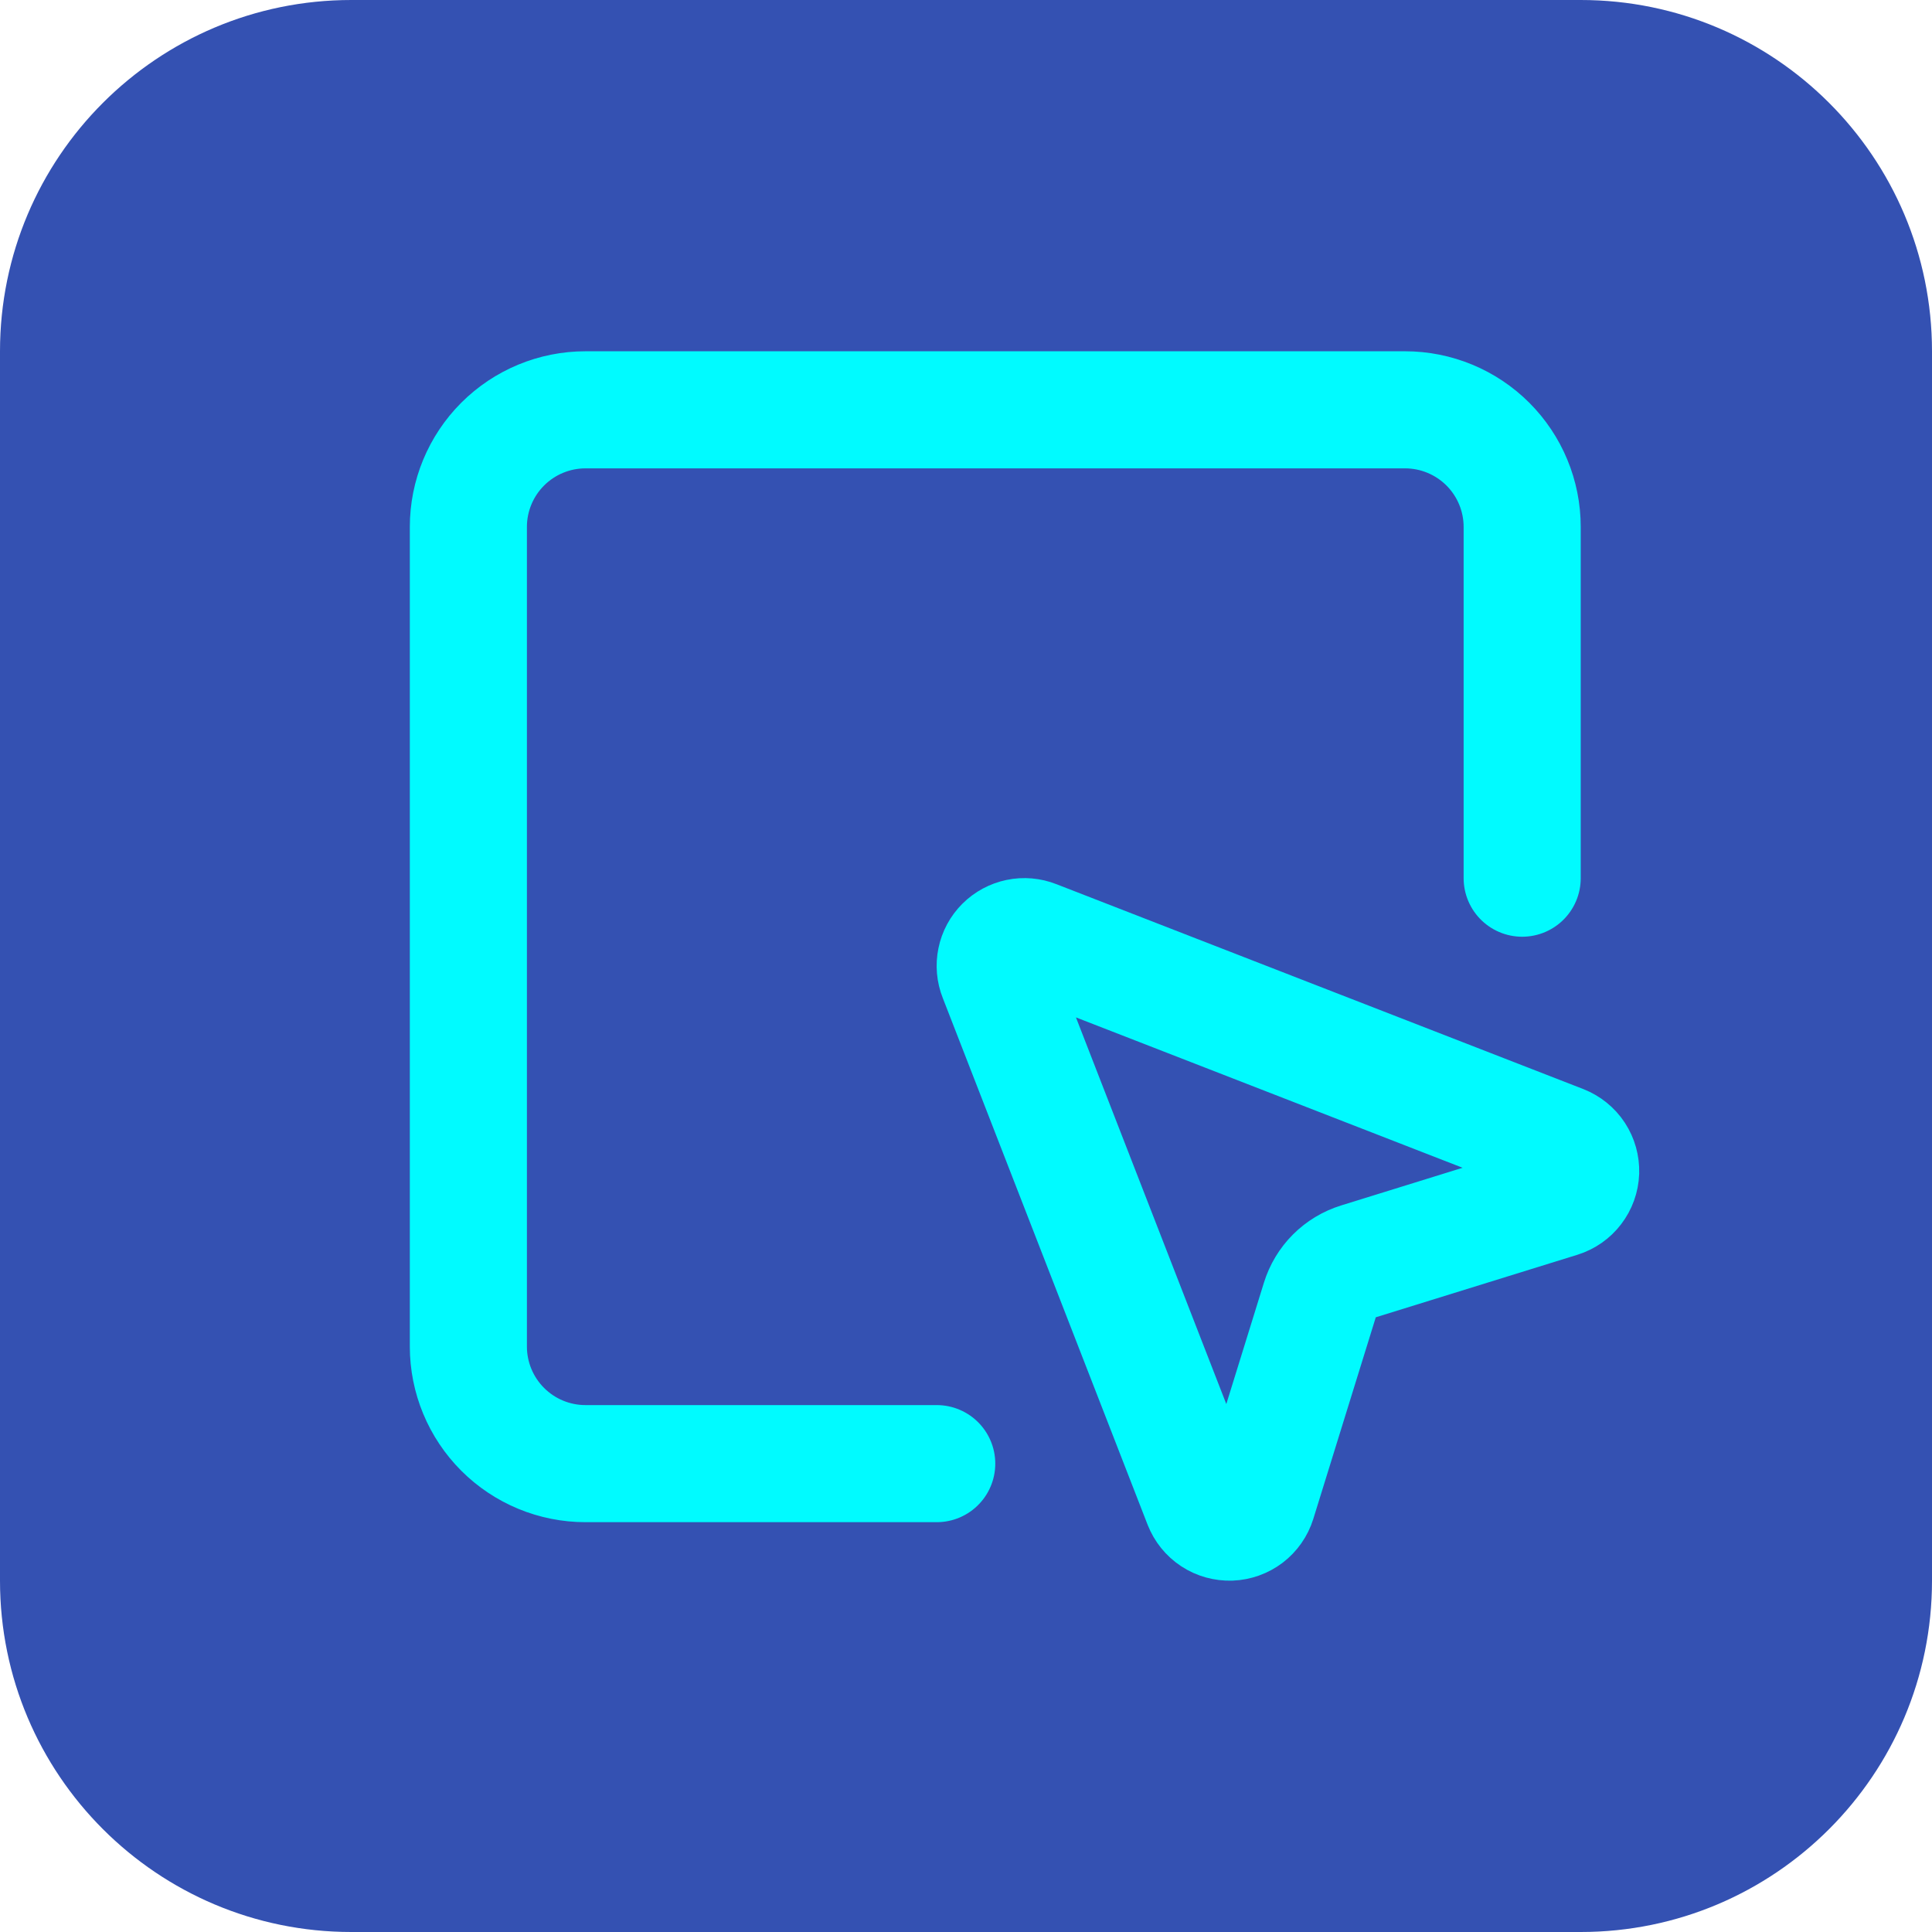
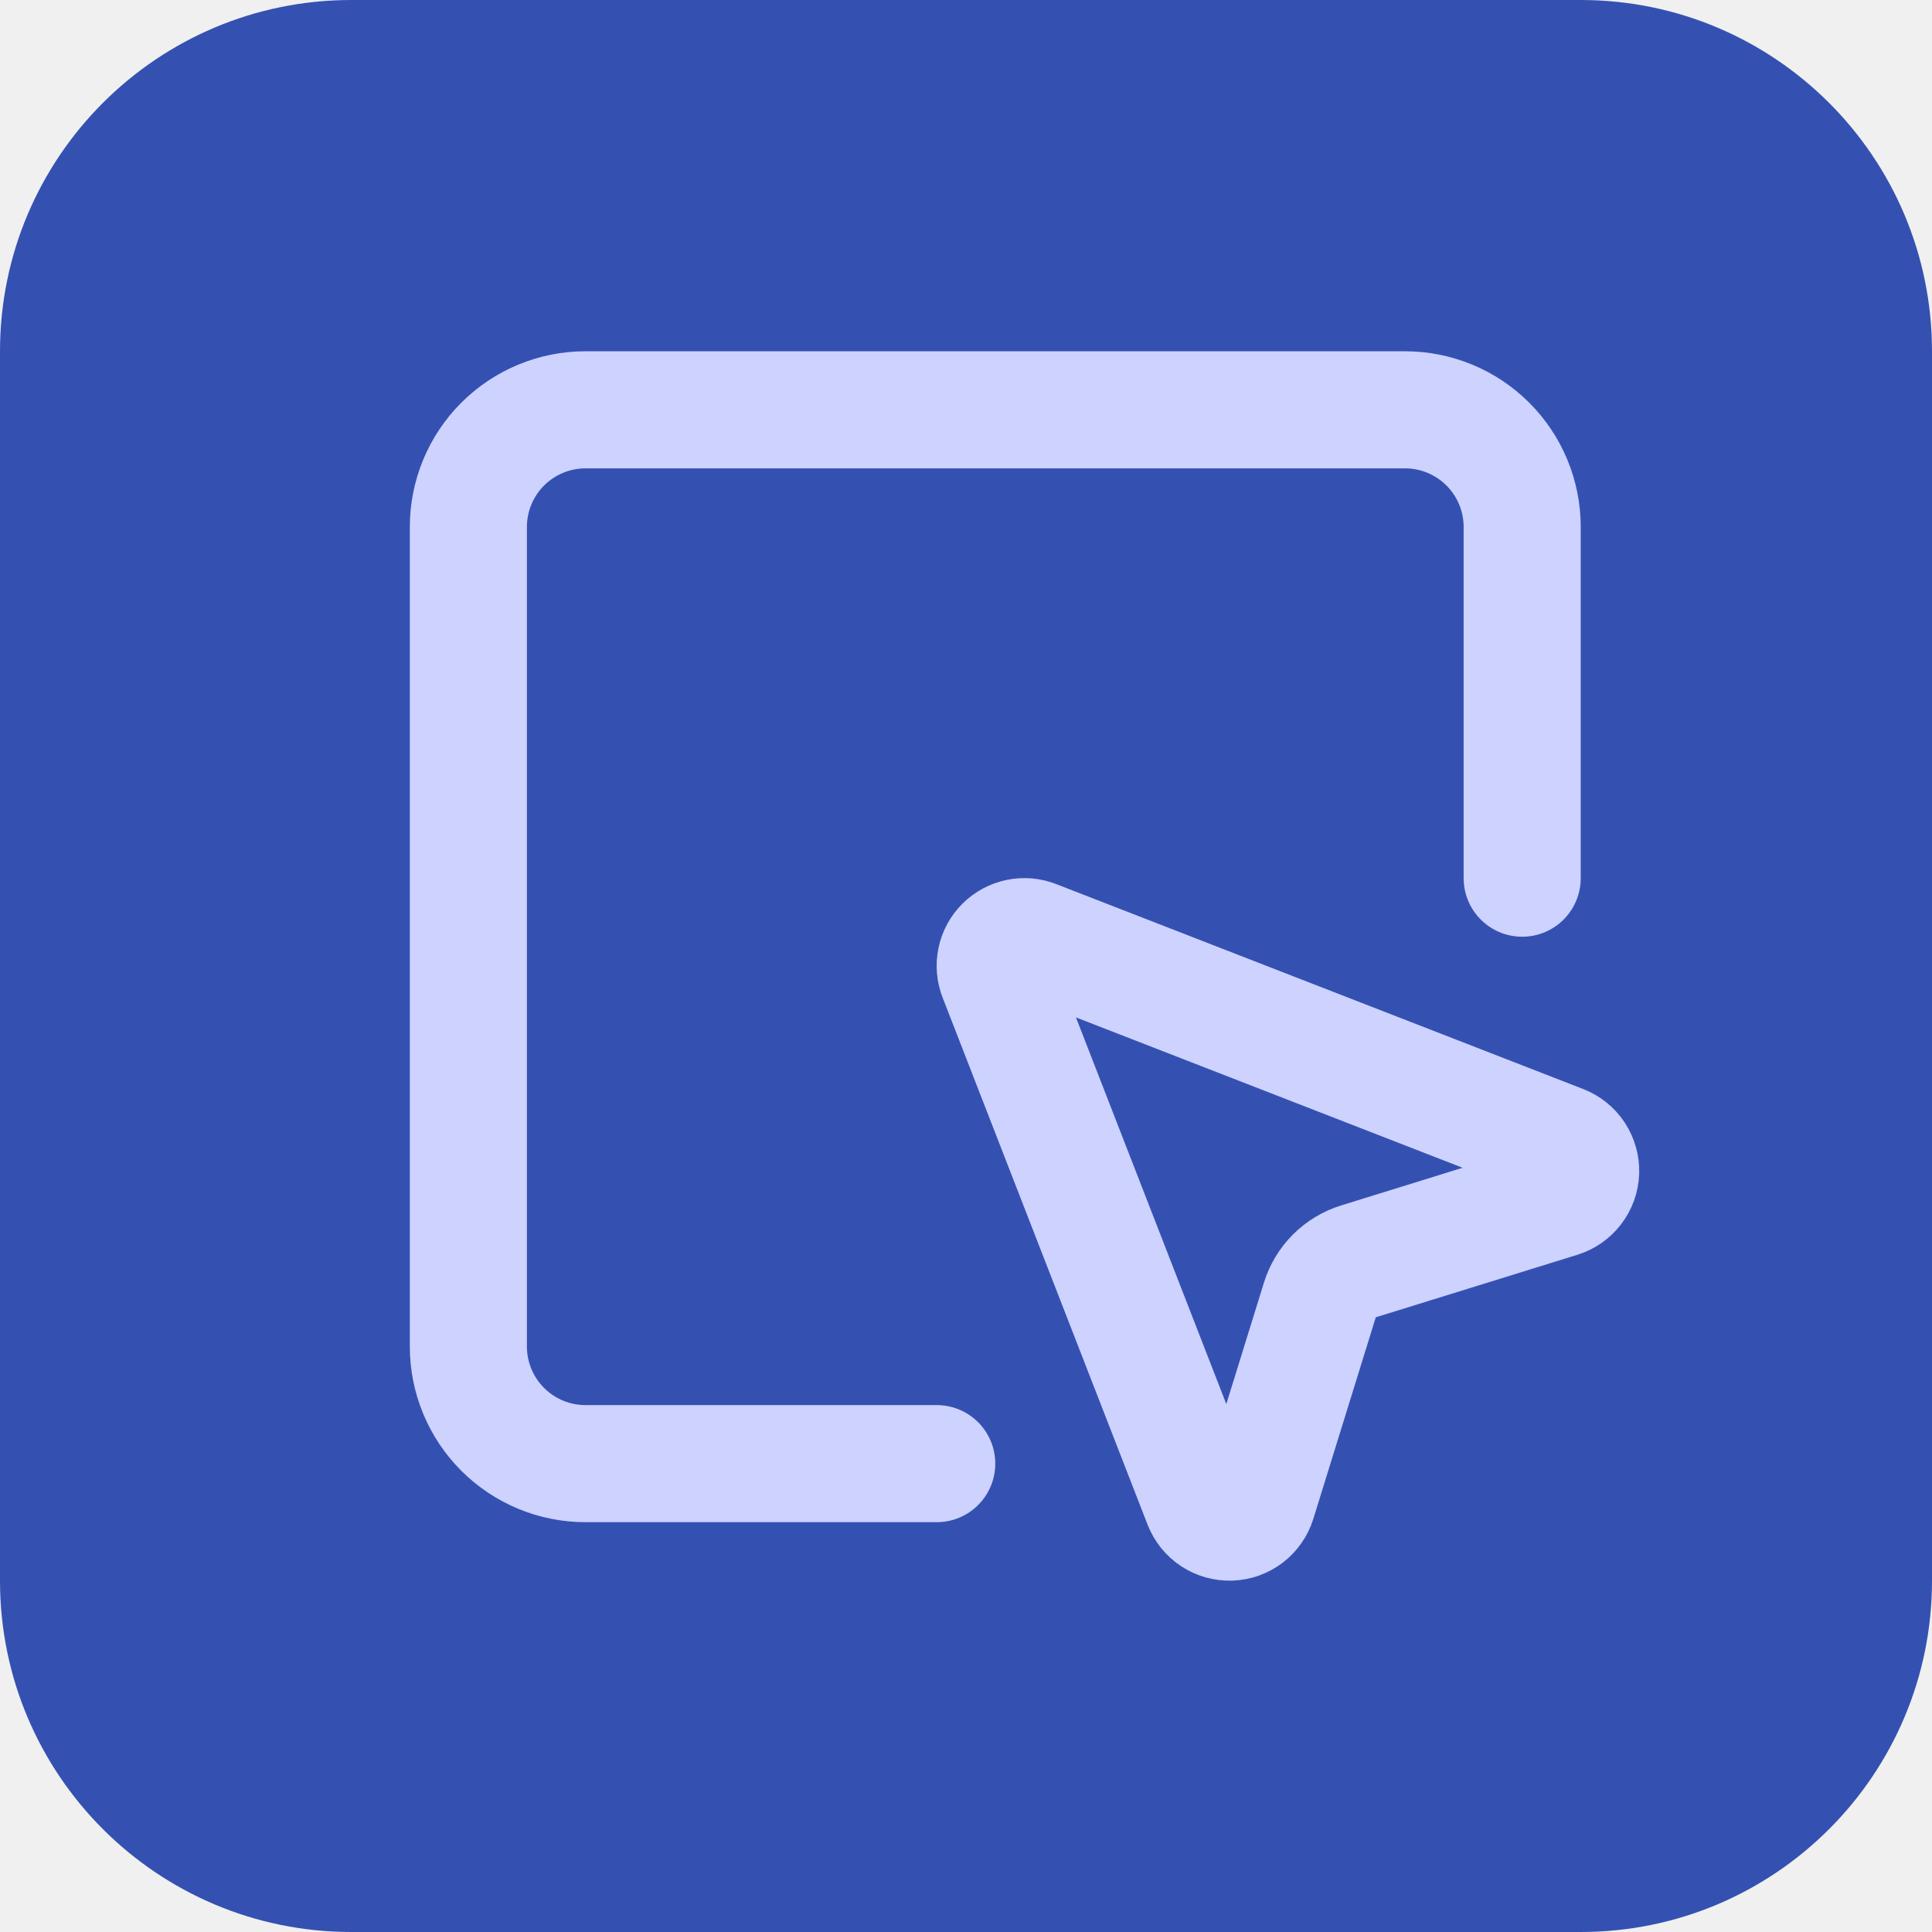
<svg xmlns="http://www.w3.org/2000/svg" width="33" height="33" viewBox="0 0 33 33" fill="none">
  <g clip-path="url(#clip0_2039_2)">
-     <rect width="33" height="33" fill="white" />
    <rect width="33" height="33" rx="6" fill="#3451B2" />
-     <path d="M17.034 16.681C16.998 16.591 16.989 16.491 17.009 16.396C17.028 16.301 17.076 16.213 17.144 16.145C17.213 16.076 17.301 16.029 17.396 16.009C17.491 15.989 17.59 15.998 17.681 16.034L26.681 19.534C26.777 19.572 26.86 19.638 26.917 19.725C26.974 19.812 27.002 19.914 26.999 20.017C26.995 20.121 26.959 20.221 26.896 20.303C26.834 20.385 26.747 20.446 26.648 20.477L23.204 21.545C23.049 21.593 22.907 21.678 22.792 21.793C22.677 21.908 22.592 22.05 22.544 22.205L21.477 25.648C21.446 25.747 21.385 25.834 21.303 25.897C21.221 25.959 21.121 25.995 21.017 25.999C20.914 26.002 20.811 25.974 20.725 25.917C20.638 25.86 20.572 25.777 20.534 25.681L17.034 16.681Z" stroke="#00FBFF" stroke-width="2" stroke-linecap="round" stroke-linejoin="round" />
-     <path d="M26 15V9C26 8.47 25.789 7.961 25.414 7.586C25.039 7.211 24.53 7 24 7H10C9.47 7 8.961 7.211 8.586 7.586C8.211 7.961 8 8.47 8 9V23C8 23.53 8.211 24.039 8.586 24.414C8.961 24.789 9.47 25 10 25H16" stroke="#00FBFF" stroke-width="2" stroke-linecap="round" stroke-linejoin="round" />
+     <path d="M17.034 16.681C16.998 16.591 16.989 16.491 17.009 16.396C17.028 16.301 17.076 16.213 17.144 16.145C17.213 16.076 17.301 16.029 17.396 16.009C17.491 15.989 17.59 15.998 17.681 16.034L26.681 19.534C26.777 19.572 26.86 19.638 26.917 19.725C26.974 19.812 27.002 19.914 26.999 20.017C26.995 20.121 26.959 20.221 26.896 20.303C26.834 20.385 26.747 20.446 26.648 20.477L23.204 21.545C23.049 21.593 22.907 21.678 22.792 21.793C22.677 21.908 22.592 22.05 22.544 22.205L21.477 25.648C21.446 25.747 21.385 25.834 21.303 25.897C21.221 25.959 21.121 25.995 21.017 25.999C20.914 26.002 20.811 25.974 20.725 25.917C20.638 25.86 20.572 25.777 20.534 25.681L17.034 16.681Z" stroke="#CDD2FF" stroke-width="2" stroke-linecap="round" stroke-linejoin="round" />
+     <path d="M26 15V9C26 8.47 25.789 7.961 25.414 7.586C25.039 7.211 24.53 7 24 7H10C9.47 7 8.961 7.211 8.586 7.586C8.211 7.961 8 8.47 8 9V23C8 23.53 8.211 24.039 8.586 24.414C8.961 24.789 9.47 25 10 25H16" stroke="#CDD2FF" stroke-width="2" stroke-linecap="round" stroke-linejoin="round" />
  </g>
  <defs>
    <clipPath id="clip0_2039_2">
      <rect width="33" height="33" fill="white" />
    </clipPath>
  </defs>
</svg>
